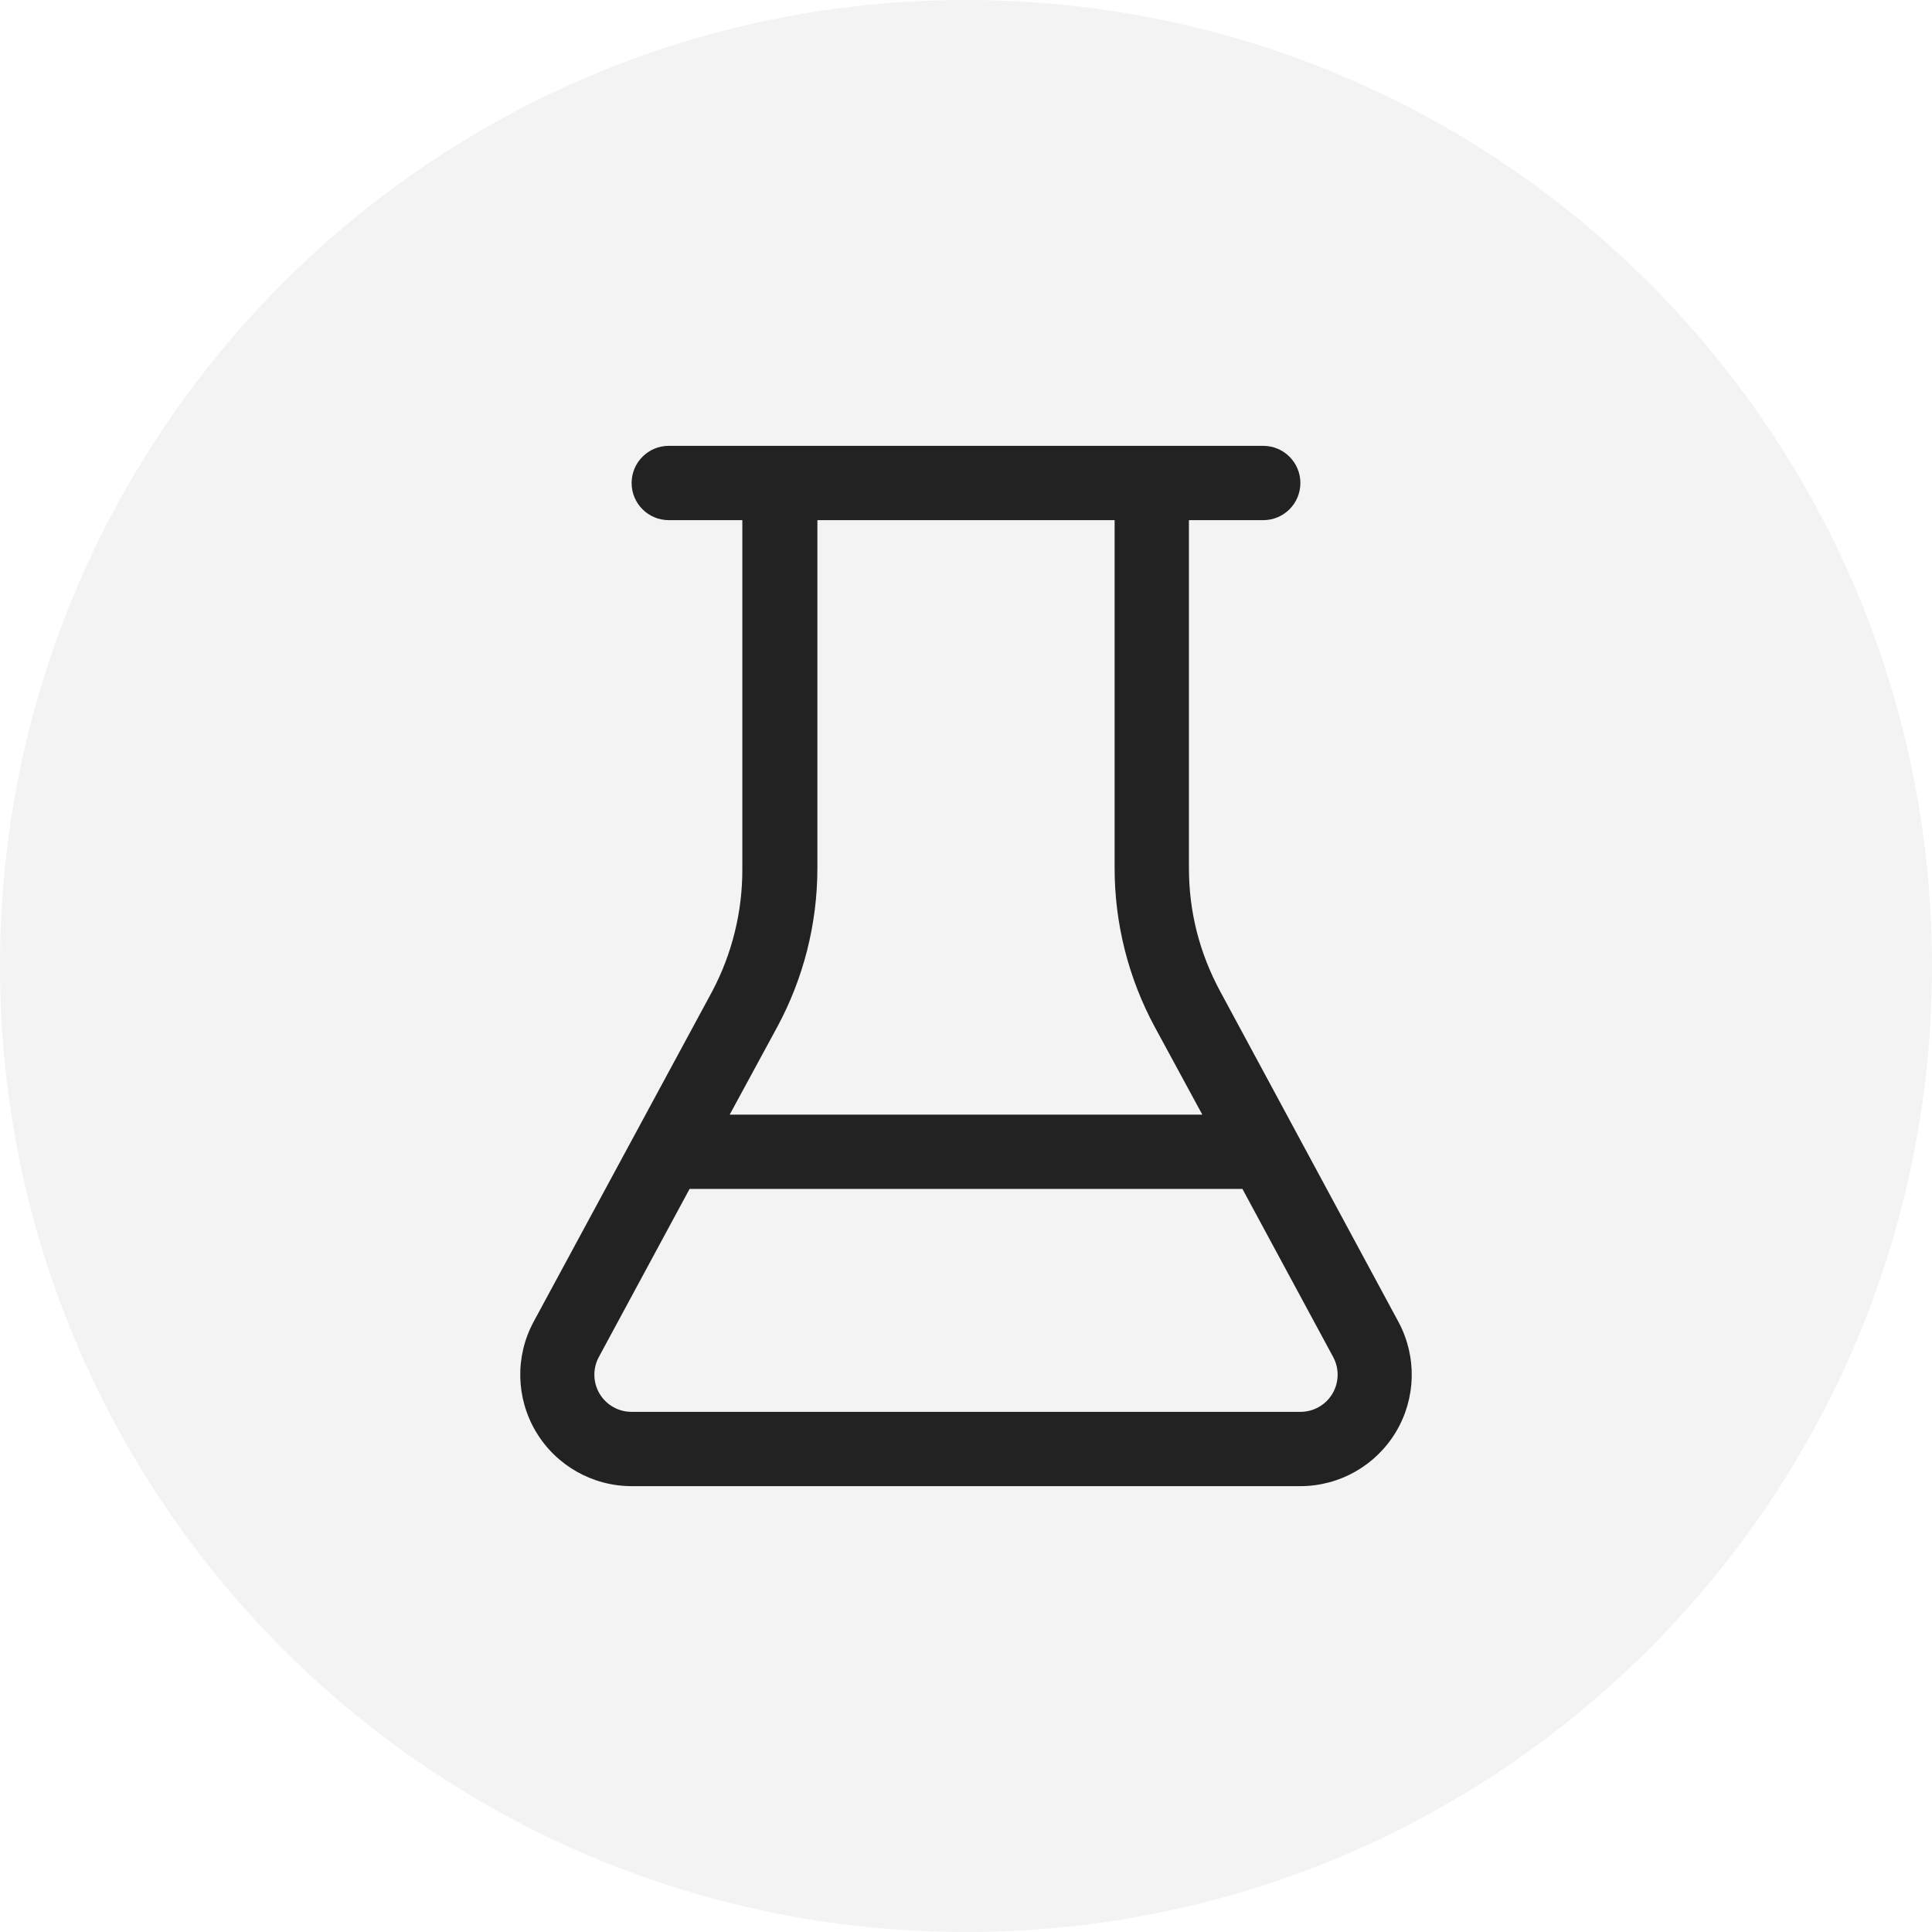
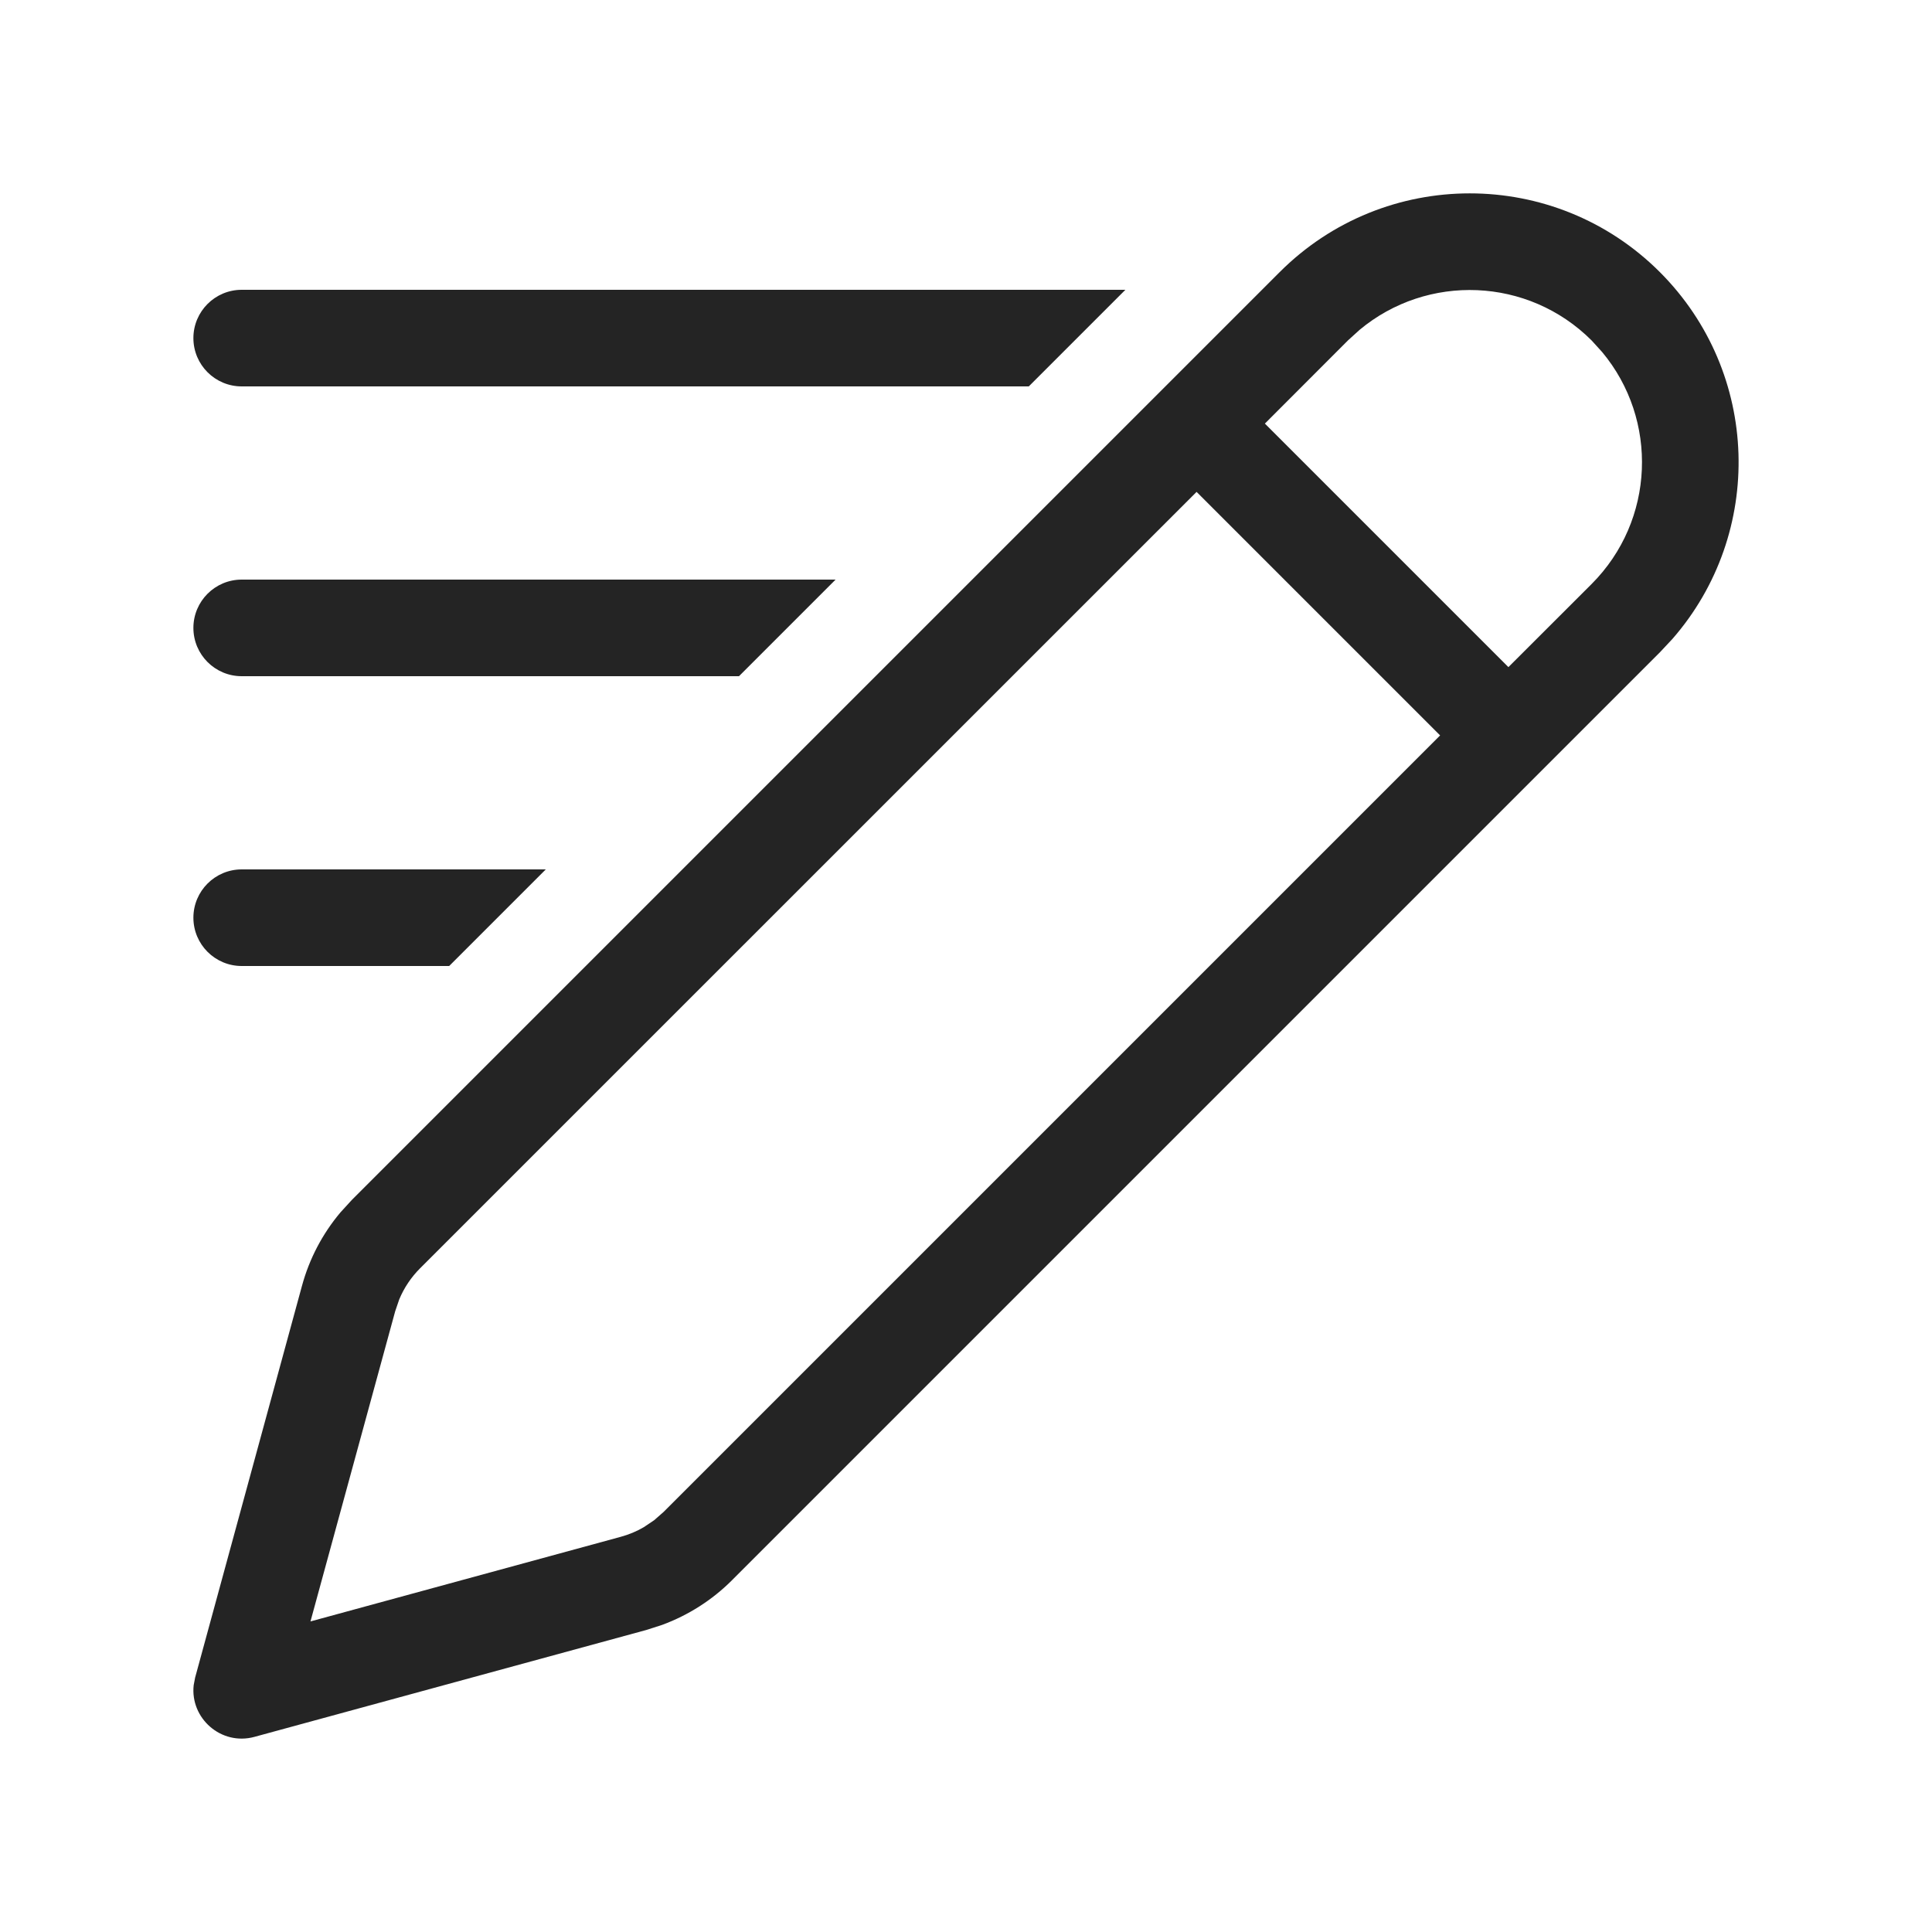
- <svg xmlns="http://www.w3.org/2000/svg" width="32" height="32" viewBox="0 0 26 26" fill="none">
-   <circle cx="13" cy="13" r="13" fill="#f3f3f3" />
-   <path d="M14 3a.5.5 0 0 1 0 1h-1v4.68q0 .88.42 1.66l2.4 4.45A1.5 1.5 0 0 1 14.5 17h-9a1.5 1.5 0 0 1-1.32-2.21l2.4-4.44a3.5 3.5 0 0 0 .41-1.66V4H6a.5.5 0 0 1 0-1zM8 4v4.69a4.5 4.5 0 0 1-.54 2.13L6.82 12h6.36l-.64-1.18A4.5 4.5 0 0 1 12 8.68V4zm5.72 9H6.28l-1.22 2.26a.5.5 0 0 0 .44.74h9a.5.5 0 0 0 .44-.74z" transform="translate(3 3)" fill="#222" />
+ <svg xmlns="http://www.w3.org/2000/svg" width="32" height="32" viewBox="-2.002 -2.002 20 20" fill="none">
+   <path d="M11.245 0.815L1.639 10.421L1.522 10.549C1.336 10.77 1.2 11.029 1.124 11.309L0.018 15.364L0.003 15.443C-0.035 15.784 0.286 16.072 0.632 15.978L4.687 14.872L4.852 14.819C5.123 14.719 5.37 14.562 5.575 14.357L15.181 4.751L15.311 4.612C16.266 3.518 16.222 1.857 15.181 0.815C14.094 -0.272 12.332 -0.272 11.245 0.815ZM2.346 11.128L10.385 3.09L12.906 5.611L4.868 13.649L4.77 13.735L4.663 13.807C4.588 13.851 4.508 13.884 4.424 13.907L1.212 14.783L2.089 11.572L2.131 11.449C2.181 11.329 2.254 11.22 2.346 11.128ZM14.474 1.522L14.583 1.642C15.168 2.343 15.131 3.386 14.474 4.044L13.613 4.904L11.092 2.383L11.952 1.522L12.072 1.413C12.773 0.828 13.816 0.865 14.474 1.522ZM9.648 0.998H0.5C0.224 0.998 0 1.222 0 1.498C0 1.774 0.224 1.998 0.5 1.998H8.648L9.648 0.998ZM6.648 3.998H0.5C0.224 3.998 0 4.222 0 4.498C0 4.774 0.224 4.998 0.5 4.998H5.648L6.648 3.998ZM2.648 7.998L3.648 6.998H0.5C0.224 6.998 0 7.222 0 7.498C0 7.774 0.224 7.998 0.5 7.998H2.648Z" fill="black" fill-opacity="0.859" />
</svg>
